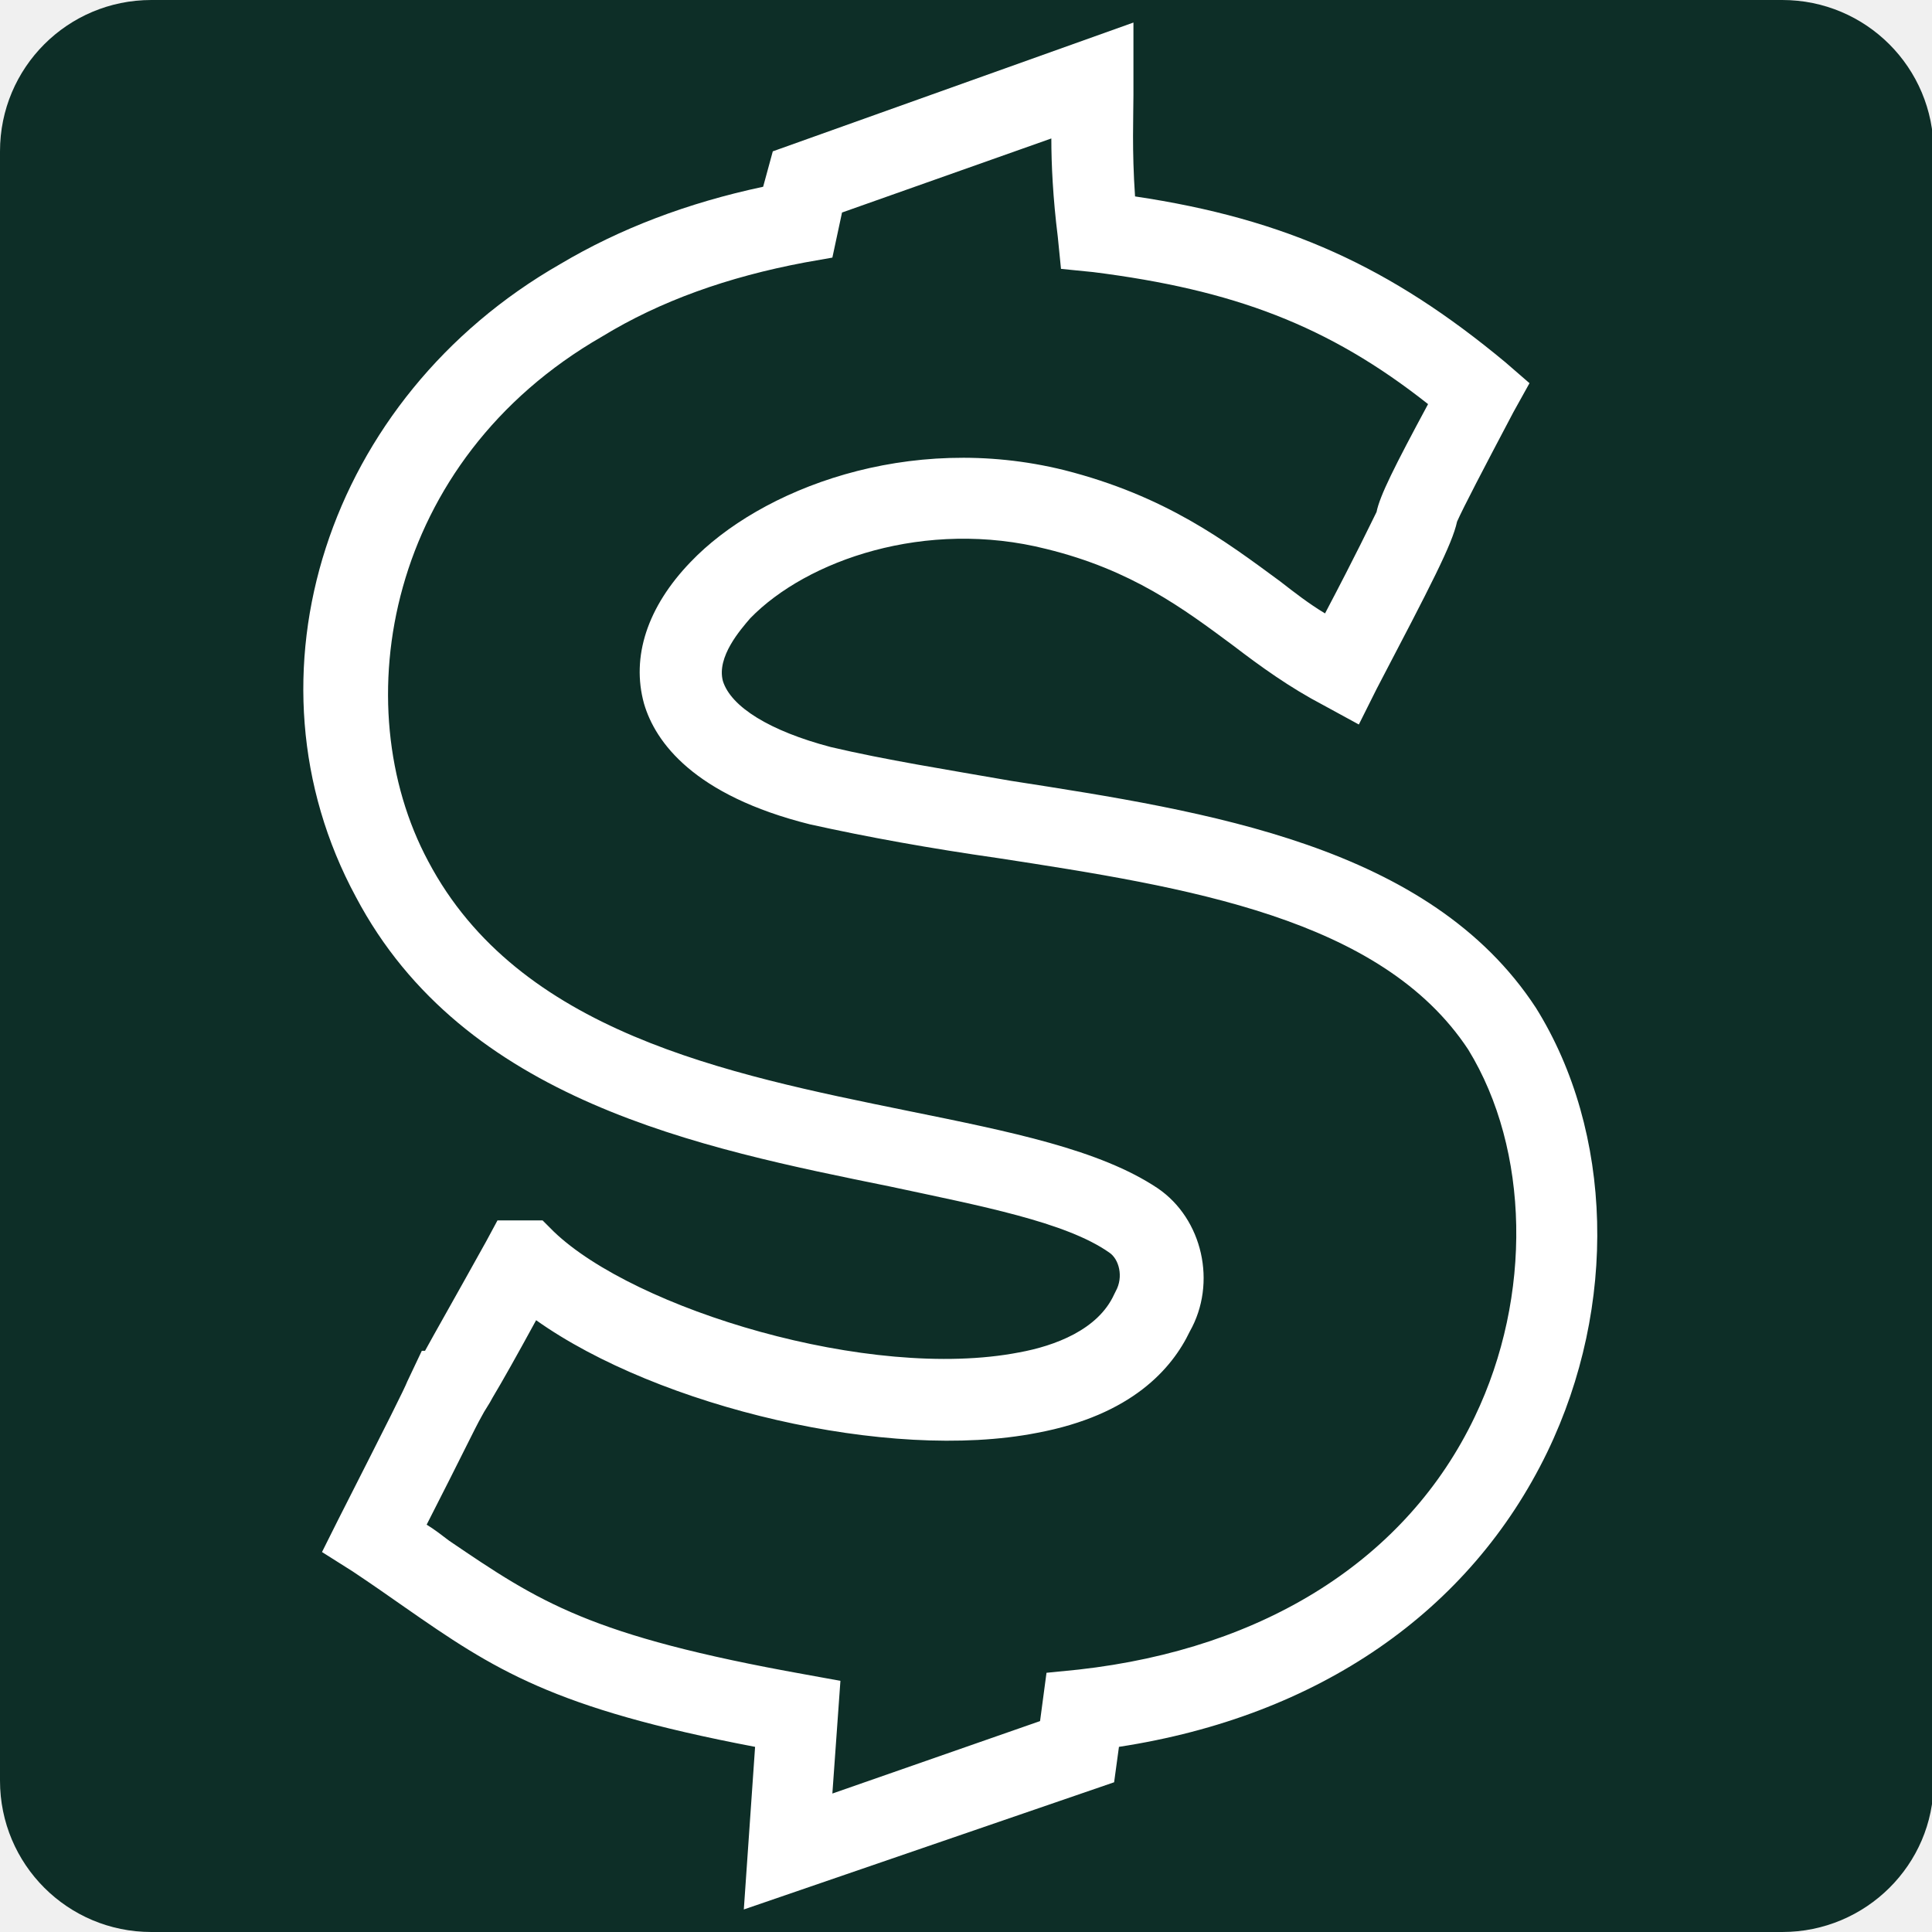
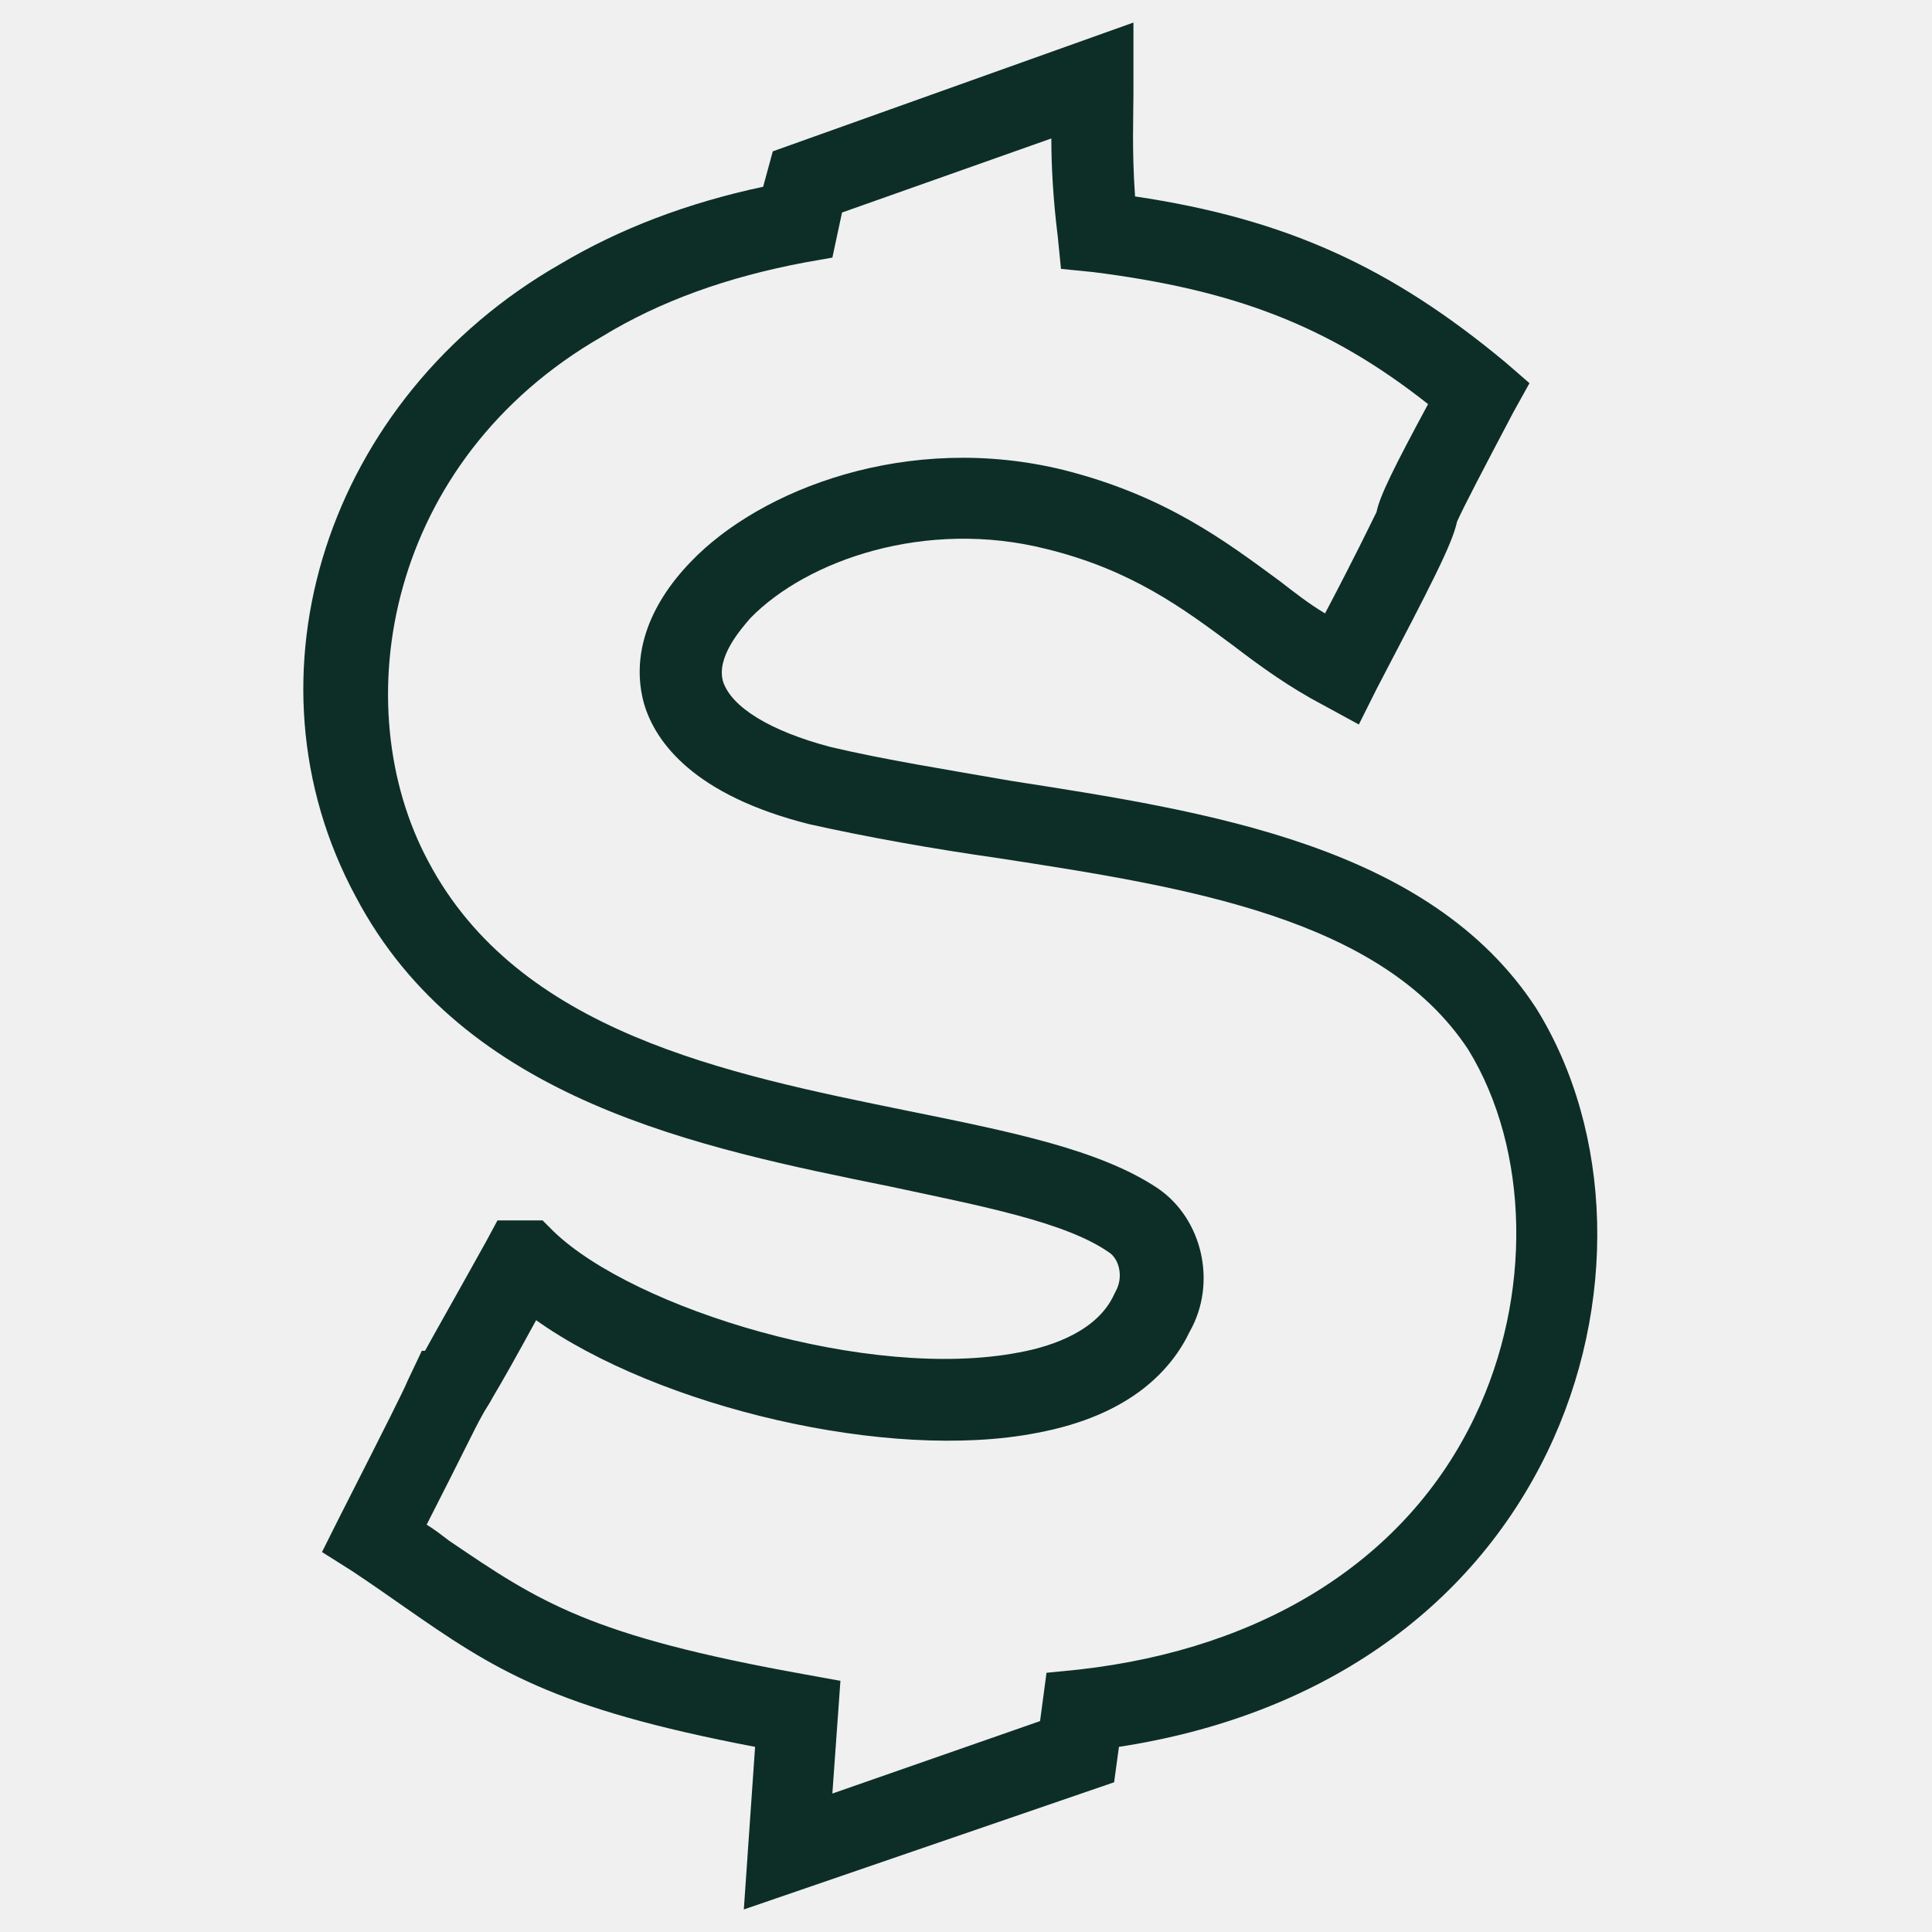
- <svg xmlns="http://www.w3.org/2000/svg" viewBox="0 0 120 120">
-   <path fill="#0D2E27" d="M110.6 120H9.4c-5.2 0-9.4-4.2-9.4-9.4V9.4C0 4.2 4.2 0 9.4 0h101.3c5.2 0 9.4 4.2 9.4 9.4v101.3c0 5.1-4.2 9.3-9.4 9.3z" />
-   <path fill="#FFFFFF" d="M46.2 118.6l.7-10.1c-12.6-2.4-16.2-4.8-21.8-8.7-1-.7-2-1.4-3.2-2.2L20 96.4l1-2c3.2-6.3 4.1-8.1 4.3-8.6l.9-1.9.2 0c.6-1.1 1.8-3.2 3.8-6.8l.7-1.3h2.8l.7.7c5 4.8 19.6 9.3 28.9 7.5 2.2-.4 4.9-1.4 5.9-3.6l.1-.2c.5-.9.2-2-.4-2.4-2.7-1.9-8-2.9-13.6-4.1-11.8-2.4-26.5-5.3-33.2-18-7.4-13.7-1.8-31 12.7-39.3 3.7-2.2 7.9-3.8 12.6-4.8L48 9.4l22.4-8V5c0 .2 0 .5 0 .9 0 1.3-.1 3.4.1 6.3 9.4 1.4 15.9 4.4 23 10.3l1.5 1.3-1 1.8c-1.9 3.6-3.1 5.9-3.5 6.8-.3 1.4-1.6 3.9-5 10.4L84.4 45l-2.2-1.2c-2.1-1.1-3.9-2.4-5.6-3.7-3.1-2.3-6.3-4.7-11.6-6-7.5-1.9-14.9.7-18.4 4.3-.6.7-2.1 2.4-1.7 3.9.5 1.6 2.9 3.1 6.7 4.1 3.4.8 7.2 1.4 11.2 2.1 12.2 1.9 26 4 32.6 14.1 4.8 7.7 5.1 18.5.7 27.6-4.8 9.9-14.2 16.4-26.6 18.3l-.3 2.2-23 7.9zM26.5 94.7c.5.3 1 .7 1.4 1 5.6 3.8 8.7 5.9 22.1 8.3l2.2.4-.5 7 12.9-4.5.4-3 2-.2c11.6-1.3 20.4-6.9 24.6-15.7 3.6-7.5 3.4-16.6-.4-22.8C85.8 57 73.7 55.1 62 53.3c-4.2-.6-8.1-1.3-11.7-2.1-7.2-1.8-9.6-5.1-10.3-7.5-.8-2.9.2-6 2.9-8.8 4.3-4.5 13.5-8.1 23.2-5.7 6.3 1.6 10 4.4 13.4 6.9.9.7 1.8 1.4 2.8 2 2-3.8 2.8-5.5 3.2-6.3.2-1 1.1-2.8 3.2-6.7-6.2-4.9-12.1-7.1-20.8-8.2l-2-.2-.2-2c-.3-2.4-.4-4.5-.4-6.1l-13 4.6-.6 2.8-1.7.3c-4.8.9-9 2.4-12.6 4.6-13.4 7.7-16 22.9-10.8 32.6C32.2 64.1 45.1 66.7 56.4 69c6.4 1.3 11.9 2.4 15.5 4.8 2.8 1.9 3.7 5.9 2 8.9-1.1 2.3-3.6 5.2-9.5 6.3-9.2 1.8-23.5-1.6-31.1-7-1.2 2.2-2.1 3.8-2.7 4.8-.2.4-.5.8-.7 1.2-.4.7-1.2 2.4-3.4 6.7z" />
+ <svg xmlns="http://www.w3.org/2000/svg" version="1.1" id="Layer_1" x="0px" y="0px" viewBox="0 0 120 120" style="enable-background:new 0 0 120 120;" xml:space="preserve">
+   <style type="text/css">
+ 	.st0{fill:#0D2E27;}
+ </style>
+   <path class="st0" d="M46.2,118.6l0.7-10.1c-12.6-2.4-16.2-4.8-21.8-8.7c-1-0.7-2-1.4-3.2-2.2L20,96.4l1-2c3.2-6.3,4.1-8.1,4.3-8.6  l0.9-1.9h0.2c0.6-1.1,1.8-3.2,3.8-6.8l0.7-1.3h2.8l0.7,0.7c5,4.8,19.6,9.3,28.9,7.5c2.2-0.4,4.9-1.4,5.9-3.6l0.1-0.2  c0.5-0.9,0.2-2-0.4-2.4c-2.7-1.9-8-2.9-13.6-4.1c-11.8-2.4-26.5-5.3-33.2-18c-7.4-13.7-1.8-31,12.7-39.3c3.7-2.2,7.9-3.8,12.6-4.8  L48,9.4l22.4-8V5c0,0.2,0,0.5,0,0.9c0,1.3-0.1,3.4,0.1,6.3c9.4,1.4,15.9,4.4,23,10.3l1.5,1.3l-1,1.8c-1.9,3.6-3.1,5.9-3.5,6.8  c-0.3,1.4-1.6,3.9-5,10.4L84.4,45l-2.2-1.2c-2.1-1.1-3.9-2.4-5.6-3.7c-3.1-2.3-6.3-4.7-11.6-6c-7.5-1.9-14.9,0.7-18.4,4.3  c-0.6,0.7-2.1,2.4-1.7,3.9c0.5,1.6,2.9,3.1,6.7,4.1c3.4,0.8,7.2,1.4,11.2,2.1c12.2,1.9,26,4,32.6,14.1c4.8,7.7,5.1,18.5,0.7,27.6  c-4.8,9.9-14.2,16.4-26.6,18.3l-0.3,2.2L46.2,118.6z M26.5,94.7c0.5,0.3,1,0.7,1.4,1c5.6,3.8,8.7,5.9,22.1,8.3l2.2,0.4l-0.5,7  l12.9-4.5l0.4-3l2-0.2c11.6-1.3,20.4-6.9,24.6-15.7c3.6-7.5,3.4-16.6-0.4-22.8C85.8,57,73.7,55.1,62,53.3c-4.2-0.6-8.1-1.3-11.7-2.1  c-7.2-1.8-9.6-5.1-10.3-7.5c-0.8-2.9,0.2-6,2.9-8.8c4.3-4.5,13.5-8.1,23.2-5.7c6.3,1.6,10,4.4,13.4,6.9c0.9,0.7,1.8,1.4,2.8,2  c2-3.8,2.8-5.5,3.2-6.3c0.2-1,1.1-2.8,3.2-6.7c-6.2-4.9-12.1-7.1-20.8-8.2l-2-0.2l-0.2-2c-0.3-2.4-0.4-4.5-0.4-6.1l-13,4.6L51.7,16  L50,16.3c-4.8,0.9-9,2.4-12.6,4.6c-13.4,7.7-16,22.9-10.8,32.6C32.2,64.1,45.1,66.7,56.4,69c6.4,1.3,11.9,2.4,15.5,4.8  c2.8,1.9,3.7,5.9,2,8.9c-1.1,2.3-3.6,5.2-9.5,6.3c-9.2,1.8-23.5-1.6-31.1-7c-1.2,2.2-2.1,3.8-2.7,4.8c-0.2,0.4-0.5,0.8-0.7,1.2  C29.5,88.7,28.7,90.4,26.5,94.7z" />
</svg>
